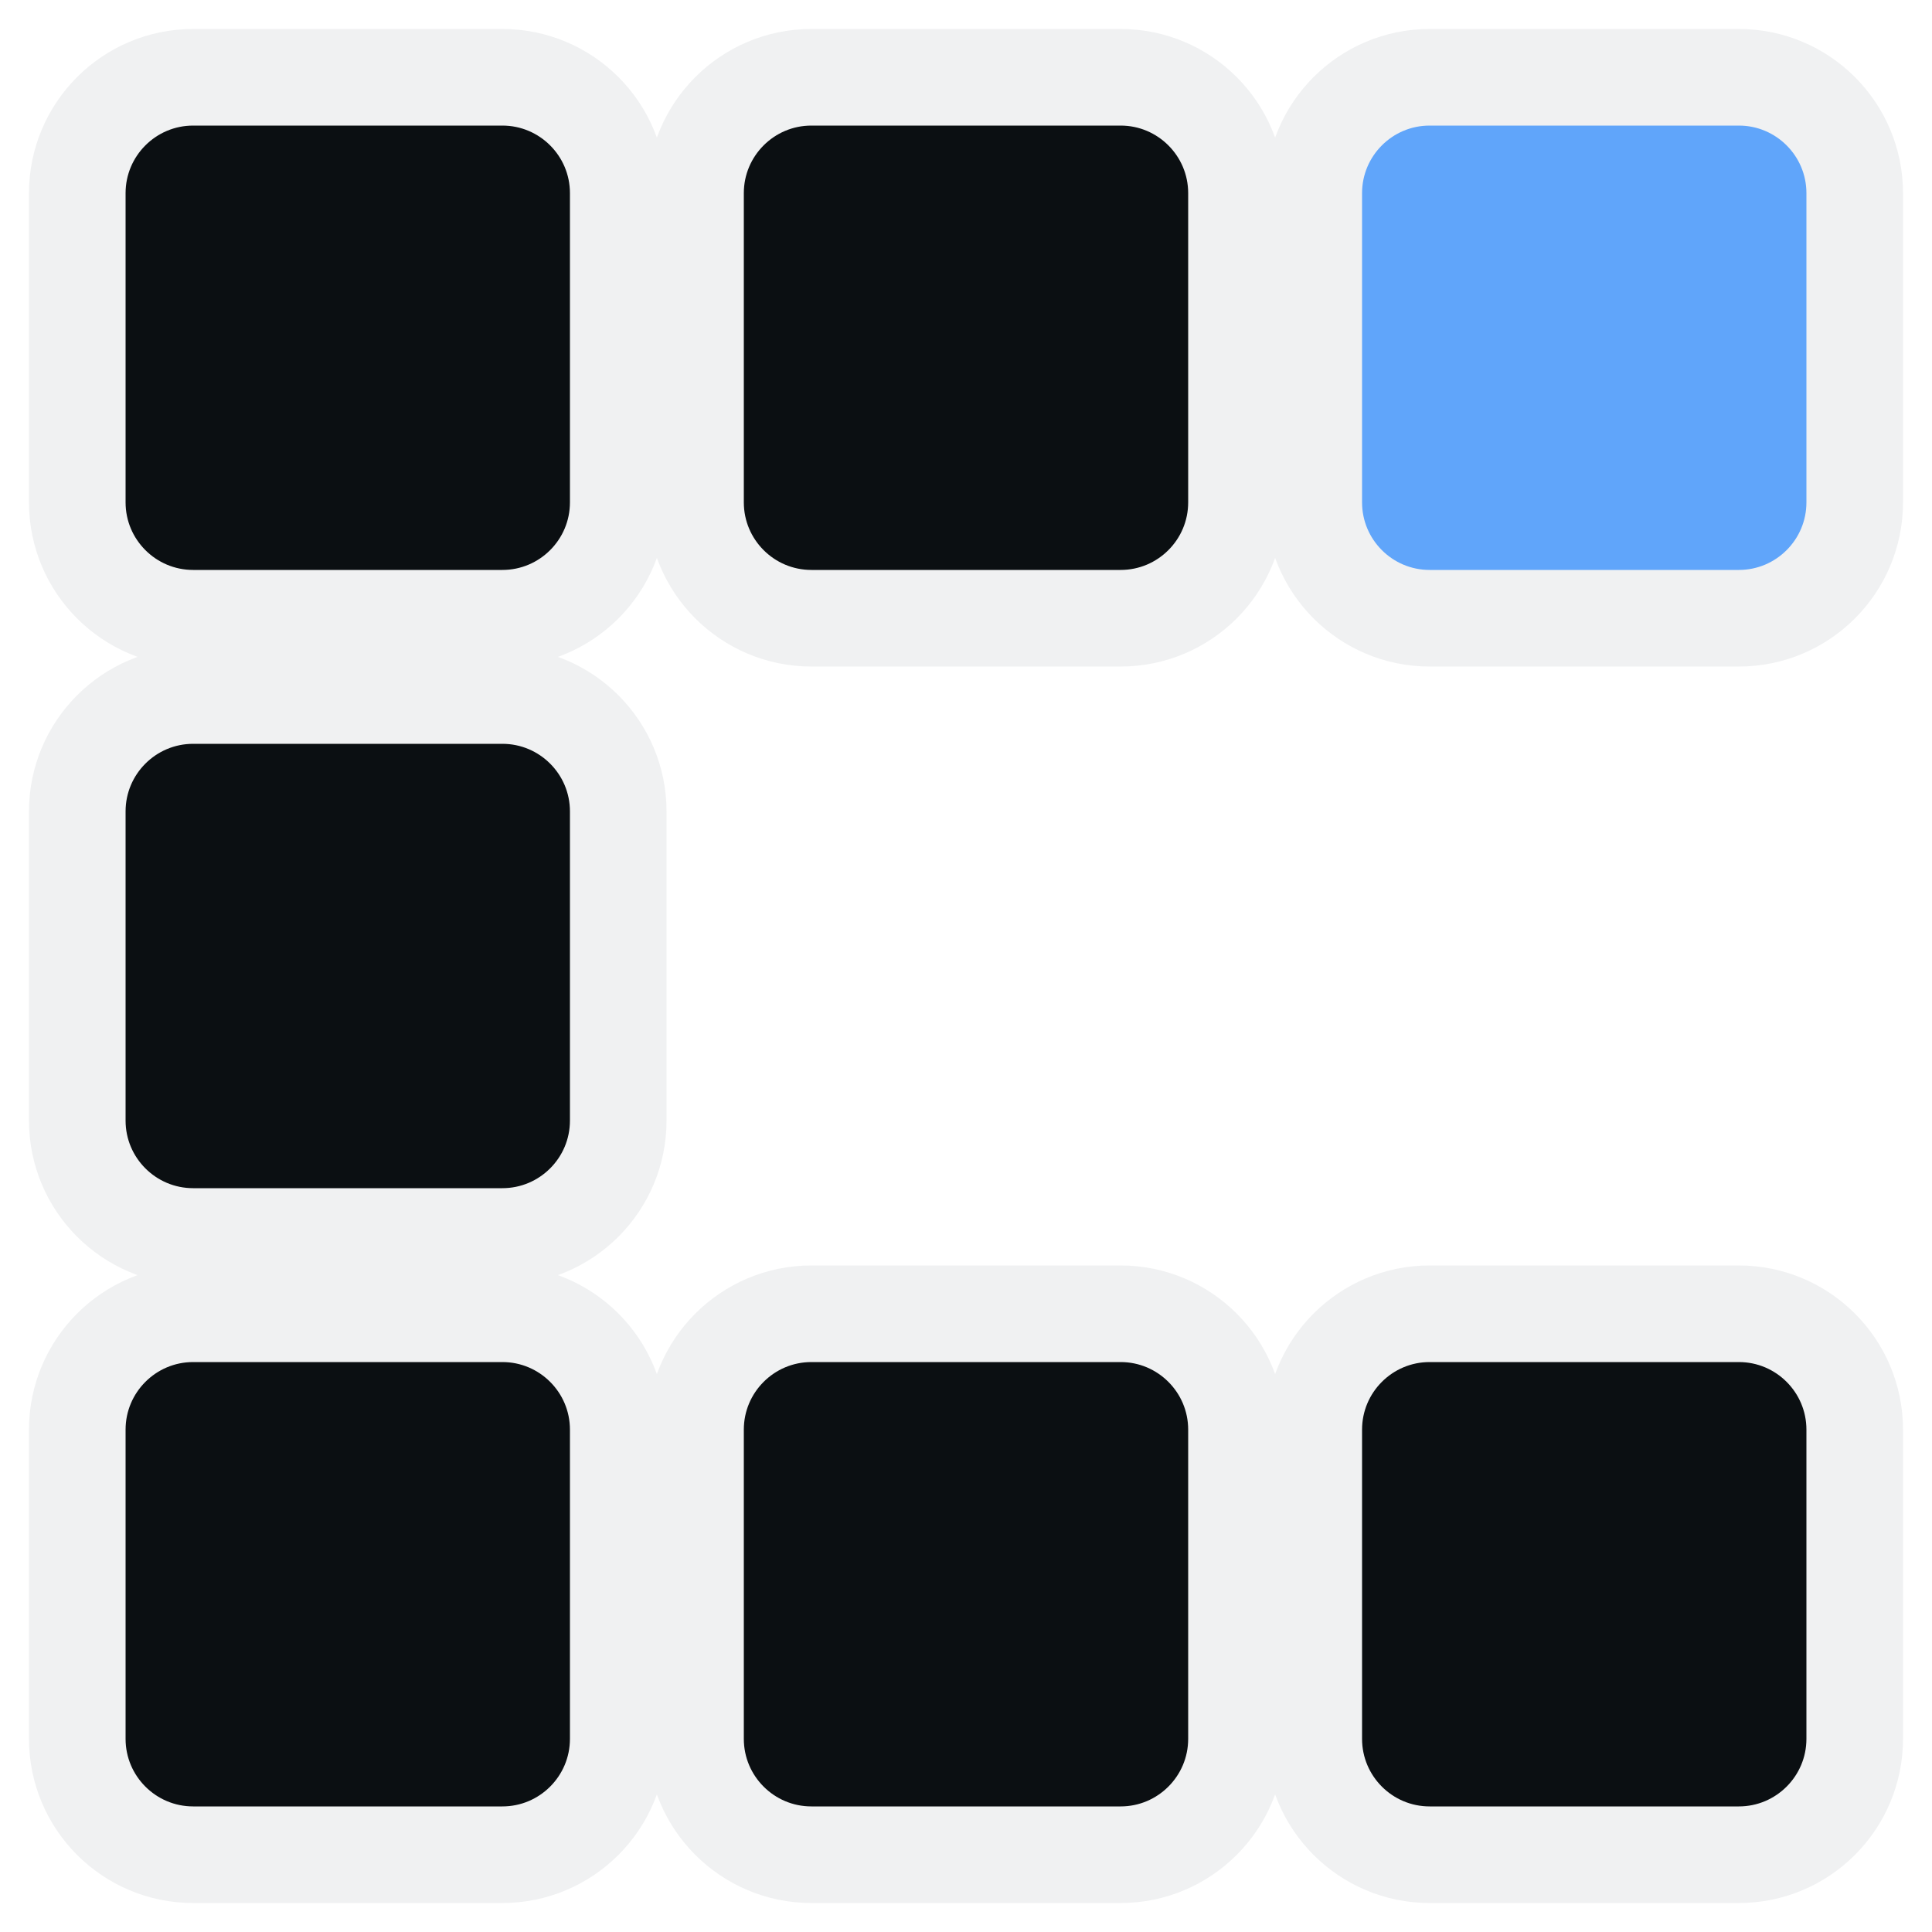
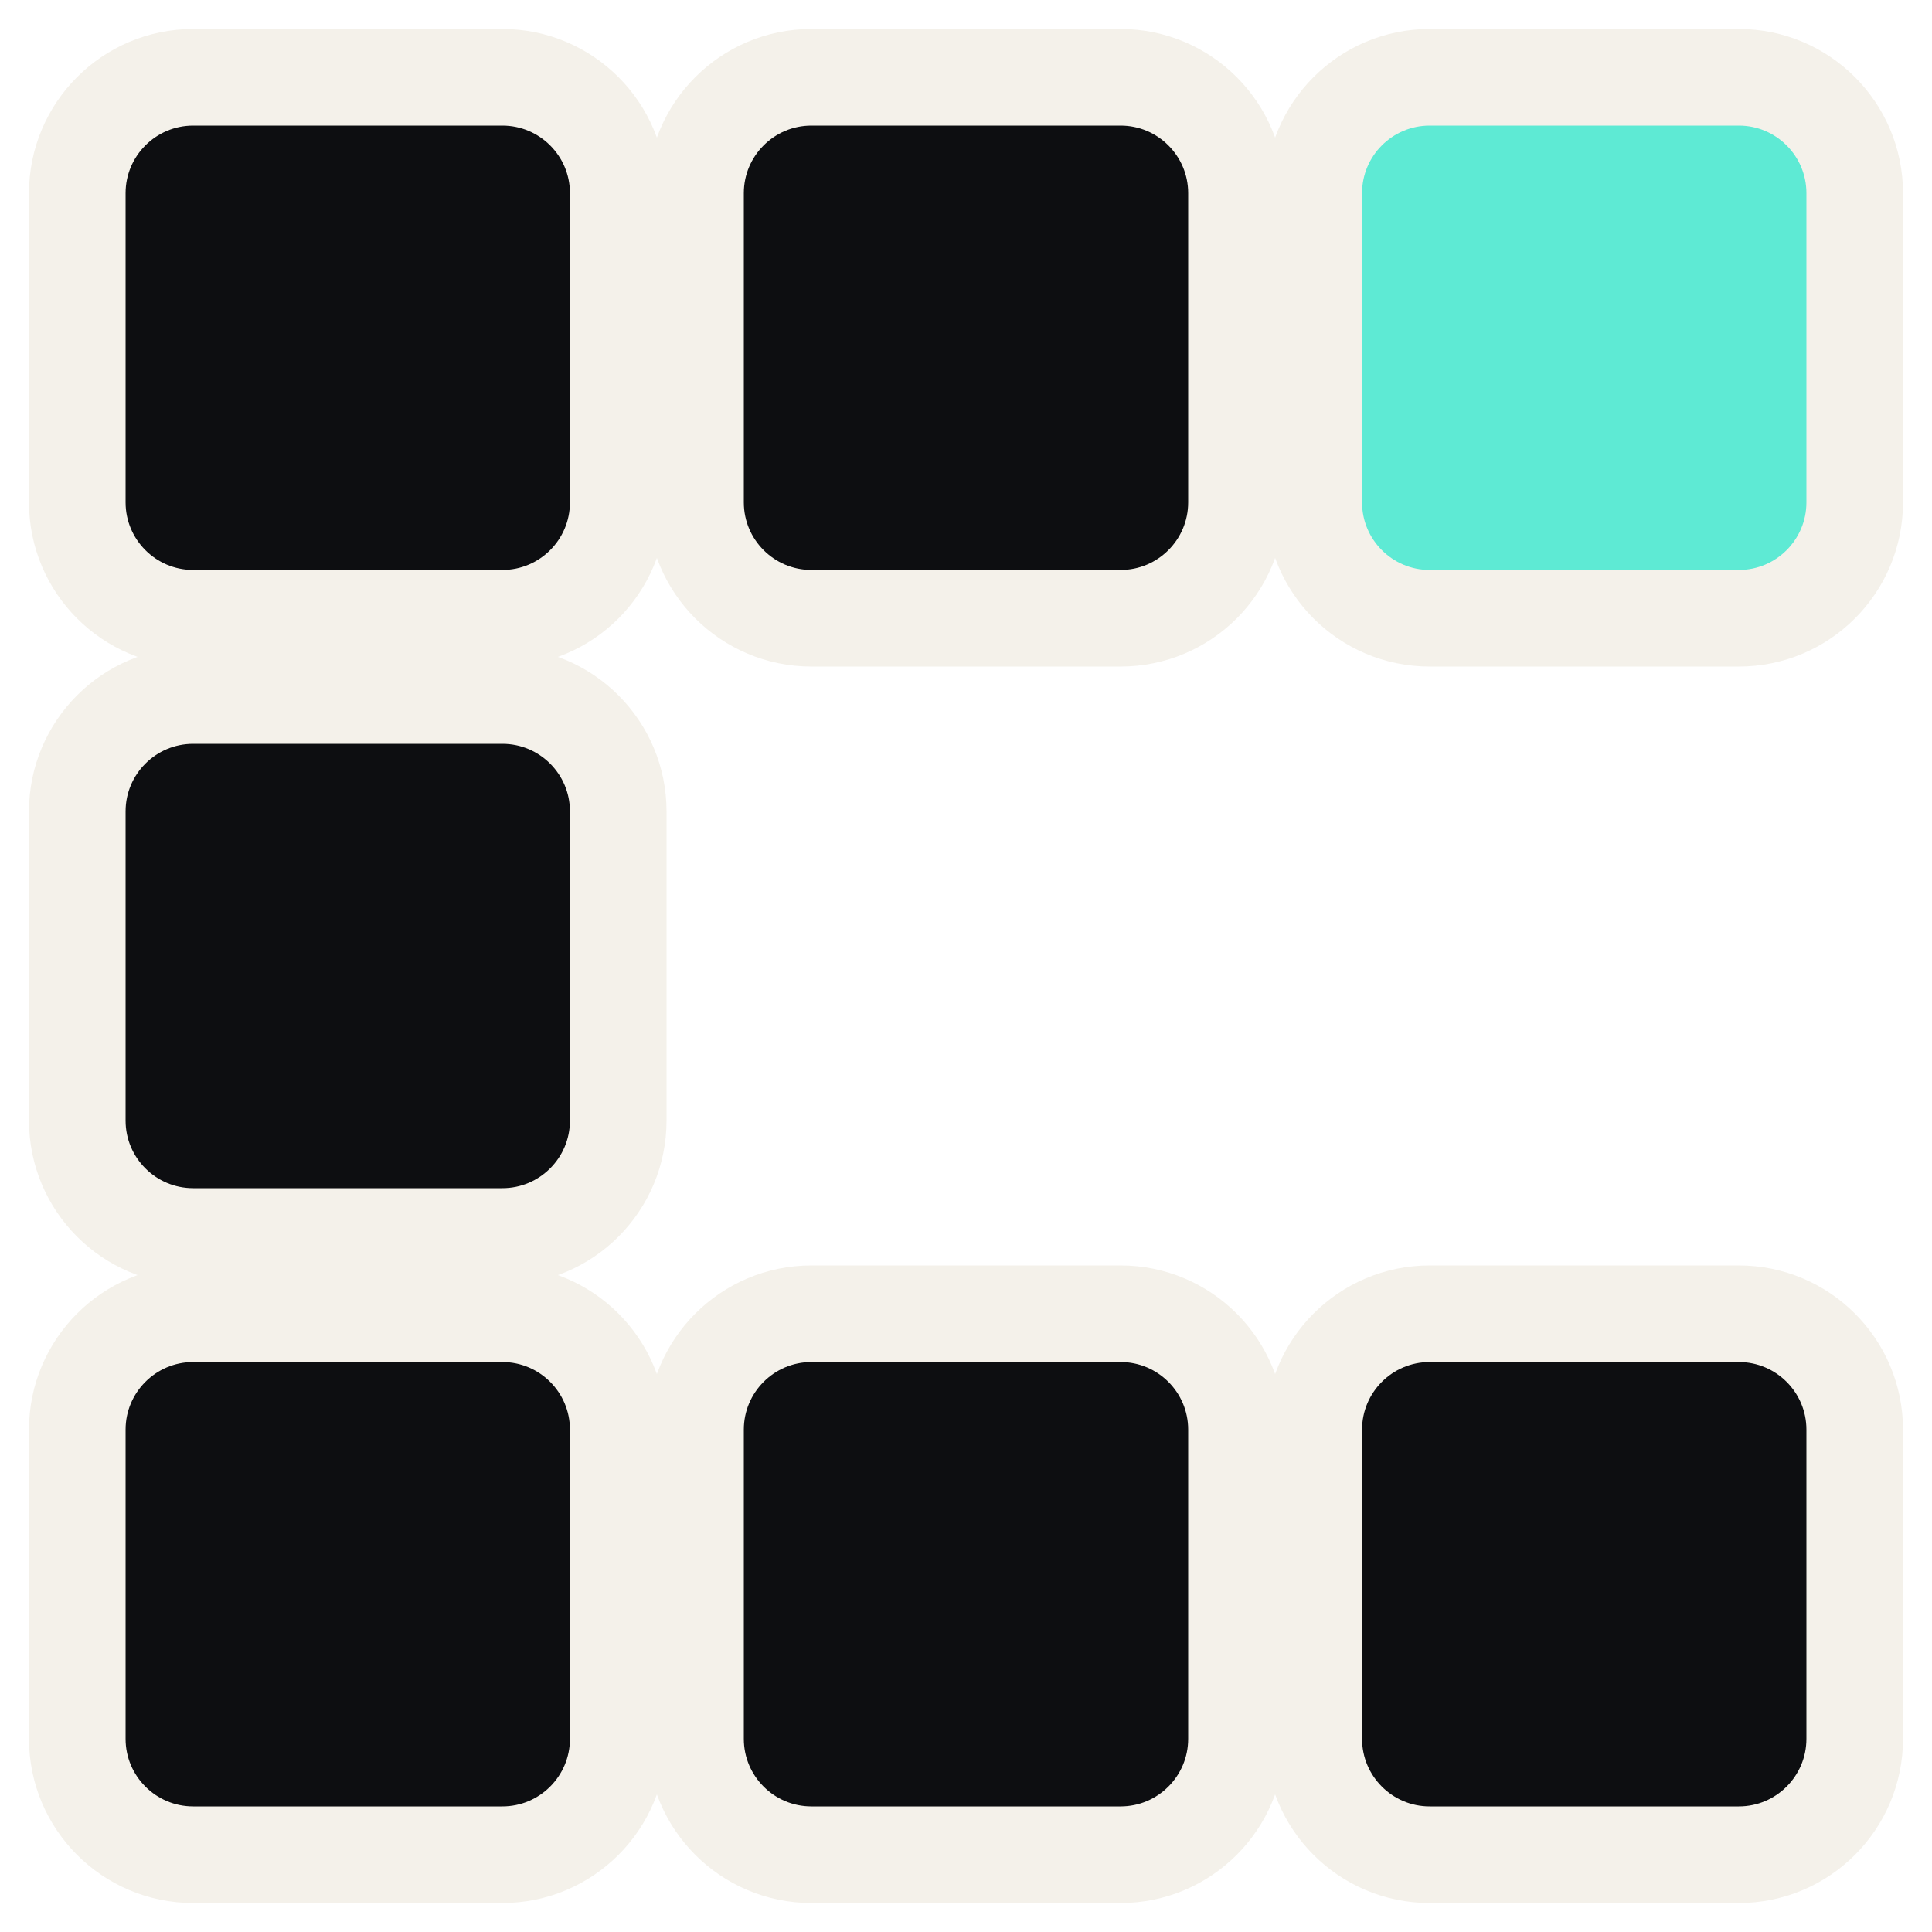
<svg xmlns="http://www.w3.org/2000/svg" viewBox="0 0 100 100" width="1024" height="1024">
-   <g stroke="#F0F1F2" stroke-width="5" stroke-linejoin="round" fill="#0B0F12">
-     <rect x="68" y="4" width="28" height="28" rx="6" fill="#60A5FA" />
+   <g stroke="#F4F1EA" stroke-width="5" stroke-linejoin="round" fill="#0D0E11">
+     <rect x="68" y="4" width="28" height="28" rx="6" fill="#5EEAD4" />
    <rect x="36" y="4" width="28" height="28" rx="6" />
    <rect x="4" y="4" width="28" height="28" rx="6" />
    <rect x="4" y="36" width="28" height="28" rx="6" />
    <rect x="4" y="68" width="28" height="28" rx="6" />
    <rect x="36" y="68" width="28" height="28" rx="6" />
    <rect x="68" y="68" width="28" height="28" rx="6" />
  </g>
</svg>
